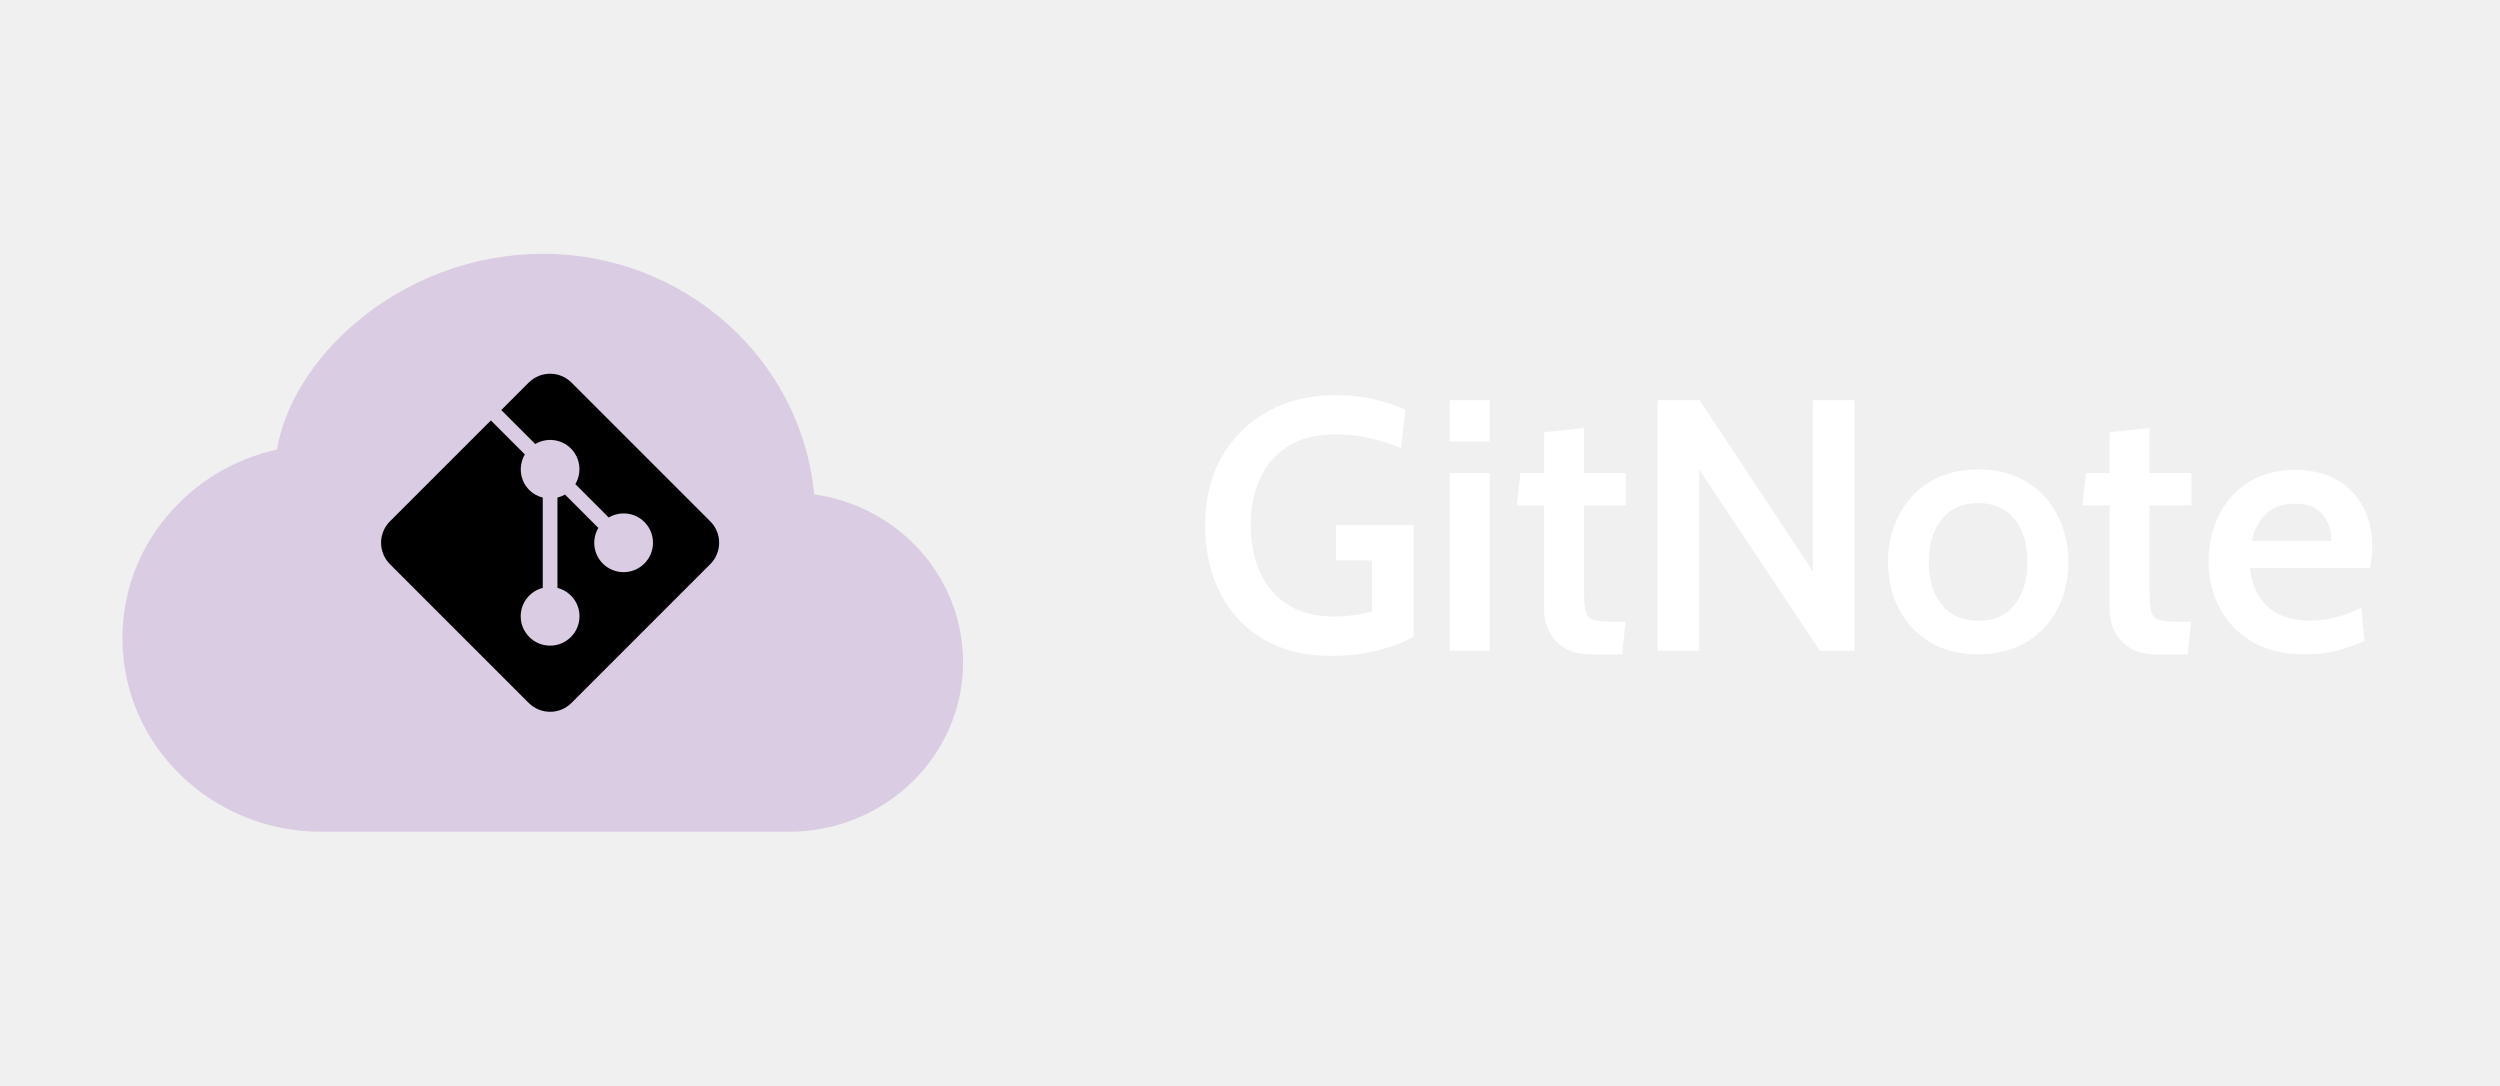
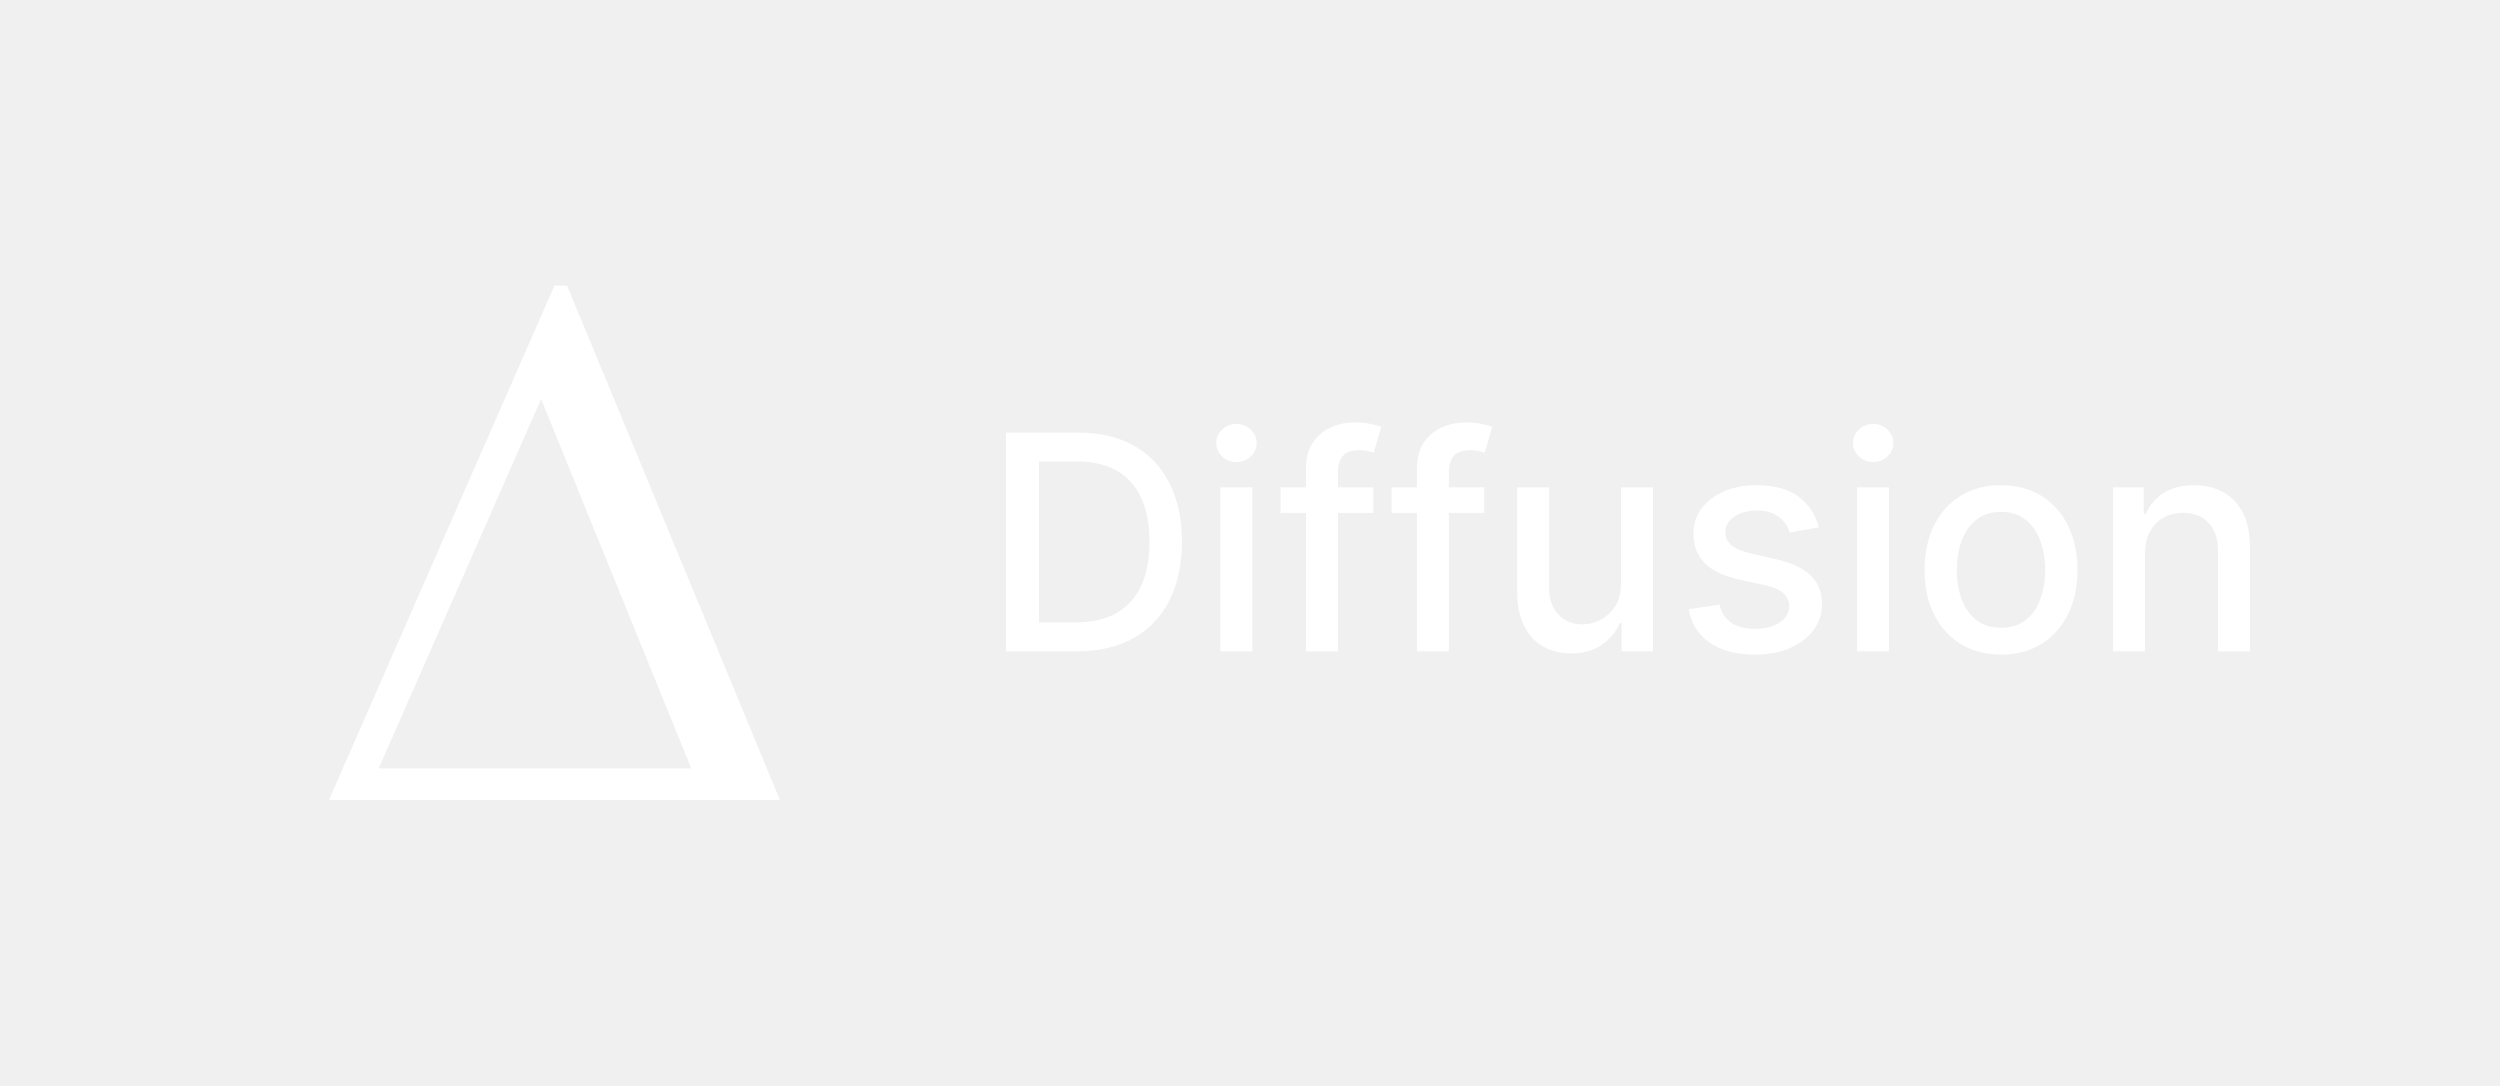
- <svg xmlns="http://www.w3.org/2000/svg" viewBox="0 0 1497 650" width="1497" height="650">
-   <defs />
-   <g transform="matrix(1,0,0,1,-635,-215)">
-     <g>
-       <g>
-         <path d="M846.931,409.187C878.375,382.073 918.48,367.098 960,366.967 C1044.629,366.967 1114.881,429.888 1122.525,511.025 C1172.61,518.103 1211.684,560.041 1211.684,611.51 C1211.684,668.013 1164.556,713.033 1107.456,713.033 C1107.456,713.033 827.268,713.033 827.268,713.033 C762.05,713.033 708.316,661.626 708.316,597.195 C708.316,541.73 748.145,495.798 800.873,484.158 C805.371,457.007 822.832,429.951 846.931,409.187 C846.931,409.187 846.931,409.187 846.931,409.187 Z" fill="#dacce3" />
-       </g>
-       <g>
-         <path d="M1060.307,527.19C1060.307,527.19 977.215,444.098 977.215,444.098 C973.677,440.56 969.039,438.791 964.401,438.791 C959.762,438.791 955.124,440.56 951.586,444.098 C951.586,444.098 935.154,460.53 935.154,460.53 C935.154,460.53 955.503,480.878 955.503,480.878 C962.249,476.909 971.05,477.758 976.845,483.55 C982.636,489.341 983.486,498.142 979.517,504.892 C979.517,504.892 999.508,524.884 999.508,524.884 C1006.254,520.915 1015.055,521.764 1020.85,527.555 C1027.725,534.429 1027.725,545.575 1020.85,552.449 C1013.977,559.323 1002.831,559.323 995.957,552.449 C990.166,546.658 989.317,537.857 993.286,531.107 C993.286,531.107 973.294,511.115 973.294,511.115 C971.868,511.951 970.363,512.567 968.801,512.967 C968.801,512.967 968.801,567.028 968.801,567.028 C976.379,568.991 982.003,575.816 982.003,584.01 C982.003,593.731 974.121,601.612 964.401,601.612 C954.68,601.612 946.798,593.731 946.798,584.01 C946.798,575.816 952.422,568.991 960,567.028 C960,567.028 960,512.972 960,512.972 C957.056,512.21 954.257,510.75 951.956,508.448 C946.165,502.657 945.315,493.856 949.285,487.105 C949.285,487.105 928.932,466.753 928.932,466.753 C928.932,466.753 868.495,527.19 868.495,527.19 C861.419,534.266 861.419,545.738 868.495,552.815 C868.495,552.815 951.586,635.906 951.586,635.906 C955.124,639.448 959.762,641.217 964.401,641.217 C969.039,641.217 973.677,639.448 977.215,635.911 C977.215,635.911 1060.307,552.819 1060.307,552.819 C1067.383,545.743 1067.383,534.266 1060.307,527.19 C1060.307,527.19 1060.307,527.19 1060.307,527.19 Z" fill="#000000" />
-       </g>
-       <g>
-         <path d="M635,215L 1285,215 L 1285,865 L 635,865 L 635,215 Z" fill="#376a80" fill-opacity="0" />
-       </g>
-       <g>
-         <path d="M1431.622,607.692Q1408.897,607.692 1392.068,598.045 Q1375.239,588.398 1365.967,570.818 Q1356.694,553.238 1356.694,529.442 Q1356.694,505.859 1366.717,488.387 Q1376.74,470.914 1394.373,461.267 Q1412.006,451.62 1434.838,451.62 Q1446.844,451.62 1457.724,454.085 Q1468.604,456.55 1476.536,460.302 Q1473.963,483.456 1473.963,483.456 Q1465.602,479.811 1455.848,477.453 Q1446.093,475.095 1435.052,475.095 Q1417.473,475.095 1406.164,482.277 Q1394.855,489.459 1389.388,501.679 Q1383.921,513.899 1383.921,529.227 Q1383.921,545.199 1389.442,557.633 Q1394.962,570.068 1406.164,577.142 Q1417.366,584.217 1434.409,584.217 Q1439.126,584.217 1445.021,583.467 Q1450.917,582.716 1456.598,581.216 Q1456.598,550.558 1456.598,550.558 C1456.598,550.558 1434.945,550.558 1434.945,550.558 C1434.945,550.558 1434.945,529.442 1434.945,529.442 C1434.945,529.442 1481.467,529.442 1481.467,529.442 C1481.467,529.442 1481.467,596.33 1481.467,596.33 Q1473.32,601.046 1460.35,604.369 Q1447.38,607.692 1431.622,607.692 Q1431.622,607.692 1431.622,607.692 ZM1503.12,604.691C1503.12,604.691 1503.12,498.248 1503.12,498.248 C1503.12,498.248 1527.024,498.248 1527.024,498.248 C1527.024,498.248 1527.024,604.691 1527.024,604.691 C1527.024,604.691 1503.12,604.691 1503.12,604.691 C1503.12,604.691 1503.12,604.691 1503.12,604.691 ZM1503.12,479.382C1503.12,479.382 1503.12,454.621 1503.12,454.621 C1503.12,454.621 1527.024,454.621 1527.024,454.621 C1527.024,454.621 1527.024,479.382 1527.024,479.382 C1527.024,479.382 1503.12,479.382 1503.12,479.382 C1503.12,479.382 1503.12,479.382 1503.12,479.382 ZM1587.909,606.835Q1577.833,606.835 1571.616,602.869 Q1565.399,598.902 1562.505,592.739 Q1559.61,586.575 1559.61,579.822 Q1559.61,517.65 1559.61,517.65 C1559.61,517.65 1543.317,517.65 1543.317,517.65 C1543.317,517.65 1545.461,498.248 1545.461,498.248 C1545.461,498.248 1559.61,498.248 1559.61,498.248 C1559.61,498.248 1559.61,473.808 1559.61,473.808 C1559.61,473.808 1583.514,471.343 1583.514,471.343 C1583.514,471.343 1583.514,498.248 1583.514,498.248 C1583.514,498.248 1608.598,498.248 1608.598,498.248 C1608.598,498.248 1608.598,517.65 1608.598,517.65 C1608.598,517.65 1583.514,517.65 1583.514,517.65 C1583.514,517.65 1583.514,568.567 1583.514,568.567 Q1583.514,577.464 1584.586,581.376 Q1585.658,585.289 1589.517,586.307 Q1593.376,587.326 1601.952,587.326 Q1608.383,587.326 1608.383,587.326 C1608.383,587.326 1606.347,606.835 1606.347,606.835 C1606.347,606.835 1587.909,606.835 1587.909,606.835 C1587.909,606.835 1587.909,606.835 1587.909,606.835 ZM1627.571,604.691C1627.571,604.691 1627.571,454.621 1627.571,454.621 C1627.571,454.621 1652.761,454.621 1652.761,454.621 C1652.761,454.621 1720.507,557.097 1720.507,557.097 C1720.507,557.097 1720.507,454.621 1720.507,454.621 C1720.507,454.621 1745.483,454.621 1745.483,454.621 C1745.483,454.621 1745.483,604.691 1745.483,604.691 C1745.483,604.691 1724.795,604.691 1724.795,604.691 C1724.795,604.691 1652.439,496.105 1652.439,496.105 C1652.439,496.105 1652.439,604.691 1652.439,604.691 C1652.439,604.691 1627.571,604.691 1627.571,604.691 C1627.571,604.691 1627.571,604.691 1627.571,604.691 ZM1819.553,606.835Q1802.402,606.835 1790.343,599.331 Q1778.284,591.828 1771.906,579.286 Q1765.528,566.745 1765.528,551.63 Q1765.528,536.516 1771.906,523.867 Q1778.284,511.219 1790.343,503.662 Q1802.402,496.105 1819.553,496.105 Q1836.597,496.105 1848.71,503.662 Q1860.822,511.219 1867.2,523.867 Q1873.578,536.516 1873.578,551.63 Q1873.578,566.745 1867.2,579.286 Q1860.822,591.828 1848.71,599.331 Q1836.597,606.835 1819.553,606.835 Q1819.553,606.835 1819.553,606.835 ZM1819.553,586.682Q1833.703,586.682 1841.367,577.089 Q1849.031,567.495 1849.031,551.63 Q1849.031,535.551 1841.367,525.904 Q1833.703,516.257 1819.553,516.257 Q1805.404,516.257 1797.686,525.904 Q1789.968,535.551 1789.968,551.63 Q1789.968,567.495 1797.686,577.089 Q1805.404,586.682 1819.553,586.682 Q1819.553,586.682 1819.553,586.682 ZM1926.531,606.835Q1916.455,606.835 1910.238,602.869 Q1904.021,598.902 1901.127,592.739 Q1898.233,586.575 1898.233,579.822 Q1898.233,517.65 1898.233,517.65 C1898.233,517.65 1881.939,517.65 1881.939,517.65 C1881.939,517.65 1884.083,498.248 1884.083,498.248 C1884.083,498.248 1898.233,498.248 1898.233,498.248 C1898.233,498.248 1898.233,473.808 1898.233,473.808 C1898.233,473.808 1922.137,471.343 1922.137,471.343 C1922.137,471.343 1922.137,498.248 1922.137,498.248 C1922.137,498.248 1947.22,498.248 1947.22,498.248 C1947.22,498.248 1947.22,517.65 1947.22,517.65 C1947.22,517.65 1922.137,517.65 1922.137,517.65 C1922.137,517.65 1922.137,568.567 1922.137,568.567 Q1922.137,577.464 1923.209,581.376 Q1924.28,585.289 1928.139,586.307 Q1931.998,587.326 1940.574,587.326 Q1947.005,587.326 1947.005,587.326 C1947.005,587.326 1944.969,606.835 1944.969,606.835 C1944.969,606.835 1926.531,606.835 1926.531,606.835 C1926.531,606.835 1926.531,606.835 1926.531,606.835 ZM2015.18,606.835Q1996.1,606.835 1983.29,599.117 Q1970.481,591.399 1963.995,578.697 Q1957.51,565.994 1957.51,550.773 Q1957.51,536.087 1963.567,523.707 Q1969.623,511.326 1981.253,503.876 Q1992.884,496.426 2009.499,496.426 Q2024.077,496.426 2034.367,502.322 Q2044.658,508.217 2050.071,518.561 Q2055.484,528.906 2055.484,542.197 Q2055.484,545.199 2055.109,548.468 Q2054.734,551.738 2054.091,555.168 Q1982.272,555.168 1982.272,555.168 Q1983.772,566.852 1988.811,573.712 Q1993.849,580.572 2001.352,583.627 Q2008.856,586.682 2017.538,586.682 Q2026.114,586.682 2034.099,584.592 Q2042.085,582.502 2048.946,578.857 Q2050.768,598.688 2050.768,598.688 Q2044.658,601.689 2035.654,604.262 Q2026.65,606.835 2015.18,606.835 Q2015.18,606.835 2015.18,606.835 ZM1983.344,538.874C1983.344,538.874 2031.044,538.874 2031.044,538.874 Q2031.044,533.086 2028.847,527.994 Q2026.65,522.903 2021.879,519.741 Q2017.109,516.578 2009.392,516.578 Q1998.136,516.578 1991.866,522.688 Q1985.595,528.798 1983.344,538.874 Q1983.344,538.874 1983.344,538.874 Z" fill="#ffffff" />
-       </g>
-       <g>
-         <path d="M635,215L 2132.477,215 L 2132.477,865 L 635,865 L 635,215 Z" fill="#376a80" fill-opacity="0" />
-       </g>
-     </g>
-   </g>
+ <svg xmlns="http://www.w3.org/2000/svg" width="1497" height="650" viewBox="0 0 1497 650" fill="none">
+   <path d="M197 479L332 171H339.55L467 479H197ZM413.935 460.125L324.007 238.956L226.75 460.125H413.935Z" fill="white" />
+   <path d="M644.761 390H602.382V259.091H646.104C658.93 259.091 669.946 261.712 679.151 266.953C688.355 272.152 695.408 279.631 700.308 289.389C705.251 299.105 707.723 310.76 707.723 324.354C707.723 337.99 705.23 349.709 700.244 359.51C695.301 369.311 688.142 376.854 678.767 382.138C669.392 387.379 658.057 390 644.761 390ZM622.134 372.741H643.675C653.646 372.741 661.935 370.866 668.54 367.116C675.145 363.324 680.088 357.848 683.369 350.689C686.651 343.487 688.291 334.709 688.291 324.354C688.291 314.084 686.651 305.369 683.369 298.21C680.131 291.051 675.294 285.618 668.859 281.911C662.425 278.203 654.435 276.349 644.889 276.349H622.134V372.741ZM730.75 390V291.818H749.863V390H730.75ZM740.402 276.669C737.078 276.669 734.223 275.561 731.837 273.345C729.493 271.087 728.321 268.402 728.321 265.291C728.321 262.138 729.493 259.453 731.837 257.237C734.223 254.979 737.078 253.849 740.402 253.849C743.726 253.849 746.56 254.979 748.904 257.237C751.29 259.453 752.483 262.138 752.483 265.291C752.483 268.402 751.29 271.087 748.904 273.345C746.56 275.561 743.726 276.669 740.402 276.669ZM822.3 291.818V307.159H766.817V291.818H822.3ZM782.031 390V280.44C782.031 274.304 783.373 269.212 786.058 265.163C788.742 261.072 792.3 258.026 796.732 256.023C801.164 253.977 805.979 252.955 811.178 252.955C815.013 252.955 818.295 253.274 821.022 253.913C823.749 254.51 825.773 255.064 827.094 255.575L822.62 271.044C821.725 270.788 820.575 270.49 819.168 270.149C817.762 269.766 816.058 269.574 814.055 269.574C809.41 269.574 806.086 270.724 804.083 273.026C802.123 275.327 801.143 278.651 801.143 282.997V390H782.031ZM888.746 291.818V307.159H833.263V291.818H888.746ZM848.476 390V280.44C848.476 274.304 849.818 269.212 852.503 265.163C855.188 261.072 858.746 258.026 863.178 256.023C867.609 253.977 872.425 252.955 877.624 252.955C881.459 252.955 884.74 253.274 887.467 253.913C890.195 254.51 892.219 255.064 893.54 255.575L889.065 271.044C888.17 270.788 887.02 270.49 885.614 270.149C884.207 269.766 882.503 269.574 880.5 269.574C875.855 269.574 872.531 270.724 870.528 273.026C868.568 275.327 867.588 278.651 867.588 282.997V390H848.476ZM970.66 349.283V291.818H989.836V390H971.043V372.997H970.021C967.762 378.239 964.14 382.607 959.154 386.101C954.211 389.553 948.053 391.278 940.681 391.278C934.374 391.278 928.792 389.893 923.934 387.124C919.119 384.311 915.326 380.156 912.556 374.659C909.829 369.162 908.465 362.365 908.465 354.268V291.818H927.577V351.967C927.577 358.658 929.431 363.984 933.138 367.947C936.846 371.911 941.661 373.892 947.585 373.892C951.164 373.892 954.722 372.997 958.259 371.207C961.839 369.418 964.8 366.712 967.144 363.089C969.531 359.467 970.702 354.865 970.66 349.283ZM1089.09 315.788L1071.77 318.857C1071.04 316.641 1069.89 314.531 1068.31 312.528C1066.78 310.526 1064.69 308.885 1062.05 307.607C1059.41 306.328 1056.11 305.689 1052.14 305.689C1046.73 305.689 1042.21 306.903 1038.59 309.332C1034.97 311.719 1033.16 314.808 1033.16 318.601C1033.16 321.882 1034.37 324.524 1036.8 326.527C1039.23 328.53 1043.15 330.17 1048.56 331.449L1064.16 335.028C1073.19 337.116 1079.93 340.334 1084.36 344.68C1088.79 349.027 1091.01 354.673 1091.01 361.619C1091.01 367.5 1089.3 372.741 1085.89 377.344C1082.53 381.903 1077.82 385.483 1071.77 388.082C1065.76 390.682 1058.79 391.982 1050.86 391.982C1039.87 391.982 1030.9 389.638 1023.95 384.95C1017.01 380.22 1012.75 373.509 1011.17 364.815L1029.64 362.003C1030.79 366.818 1033.16 370.462 1036.74 372.933C1040.32 375.362 1044.98 376.577 1050.74 376.577C1057 376.577 1062.01 375.277 1065.76 372.678C1069.51 370.036 1071.38 366.818 1071.38 363.026C1071.38 359.957 1070.23 357.379 1067.93 355.291C1065.67 353.203 1062.2 351.626 1057.51 350.561L1040.89 346.918C1031.73 344.83 1024.95 341.506 1020.57 336.946C1016.22 332.386 1014.05 326.612 1014.05 319.624C1014.05 313.828 1015.67 308.757 1018.9 304.411C1022.14 300.064 1026.62 296.676 1032.33 294.247C1038.04 291.776 1044.58 290.54 1051.95 290.54C1062.56 290.54 1070.91 292.841 1077.01 297.443C1083.1 302.003 1087.13 308.118 1089.09 315.788ZM1112.02 390V291.818H1131.13V390H1112.02ZM1121.67 276.669C1118.35 276.669 1115.49 275.561 1113.11 273.345C1110.76 271.087 1109.59 268.402 1109.59 265.291C1109.59 262.138 1110.76 259.453 1113.11 257.237C1115.49 254.979 1118.35 253.849 1121.67 253.849C1125 253.849 1127.83 254.979 1130.17 257.237C1132.56 259.453 1133.75 262.138 1133.75 265.291C1133.75 268.402 1132.56 271.087 1130.17 273.345C1127.83 275.561 1125 276.669 1121.67 276.669ZM1198.2 391.982C1189 391.982 1180.96 389.872 1174.1 385.653C1167.24 381.435 1161.92 375.533 1158.12 367.947C1154.33 360.362 1152.43 351.499 1152.43 341.357C1152.43 331.172 1154.33 322.266 1158.12 314.638C1161.92 307.01 1167.24 301.087 1174.1 296.868C1180.96 292.649 1189 290.54 1198.2 290.54C1207.41 290.54 1215.44 292.649 1222.3 296.868C1229.16 301.087 1234.49 307.01 1238.28 314.638C1242.07 322.266 1243.97 331.172 1243.97 341.357C1243.97 351.499 1242.07 360.362 1238.28 367.947C1234.49 375.533 1229.16 381.435 1222.3 385.653C1215.44 389.872 1207.41 391.982 1198.2 391.982ZM1198.26 375.938C1204.23 375.938 1209.17 374.361 1213.09 371.207C1217.01 368.054 1219.91 363.857 1221.79 358.615C1223.7 353.374 1224.66 347.599 1224.66 341.293C1224.66 335.028 1223.7 329.276 1221.79 324.034C1219.91 318.75 1217.01 314.51 1213.09 311.314C1209.17 308.118 1204.23 306.52 1198.26 306.52C1192.26 306.52 1187.27 308.118 1183.31 311.314C1179.39 314.51 1176.47 318.75 1174.55 324.034C1172.68 329.276 1171.74 335.028 1171.74 341.293C1171.74 347.599 1172.68 353.374 1174.55 358.615C1176.47 363.857 1179.39 368.054 1183.31 371.207C1187.27 374.361 1192.26 375.938 1198.26 375.938ZM1284.41 331.705V390H1265.3V291.818H1283.65V307.798H1284.86C1287.12 302.599 1290.66 298.423 1295.47 295.27C1300.33 292.116 1306.44 290.54 1313.82 290.54C1320.51 290.54 1326.37 291.946 1331.39 294.759C1336.42 297.528 1340.32 301.662 1343.09 307.159C1345.86 312.656 1347.25 319.453 1347.25 327.55V390H1328.13V329.851C1328.13 322.734 1326.28 317.173 1322.57 313.168C1318.87 309.119 1313.77 307.095 1307.3 307.095C1302.87 307.095 1298.92 308.054 1295.47 309.972C1292.06 311.889 1289.36 314.702 1287.35 318.409C1285.39 322.074 1284.41 326.506 1284.41 331.705Z" fill="white" />
</svg>
